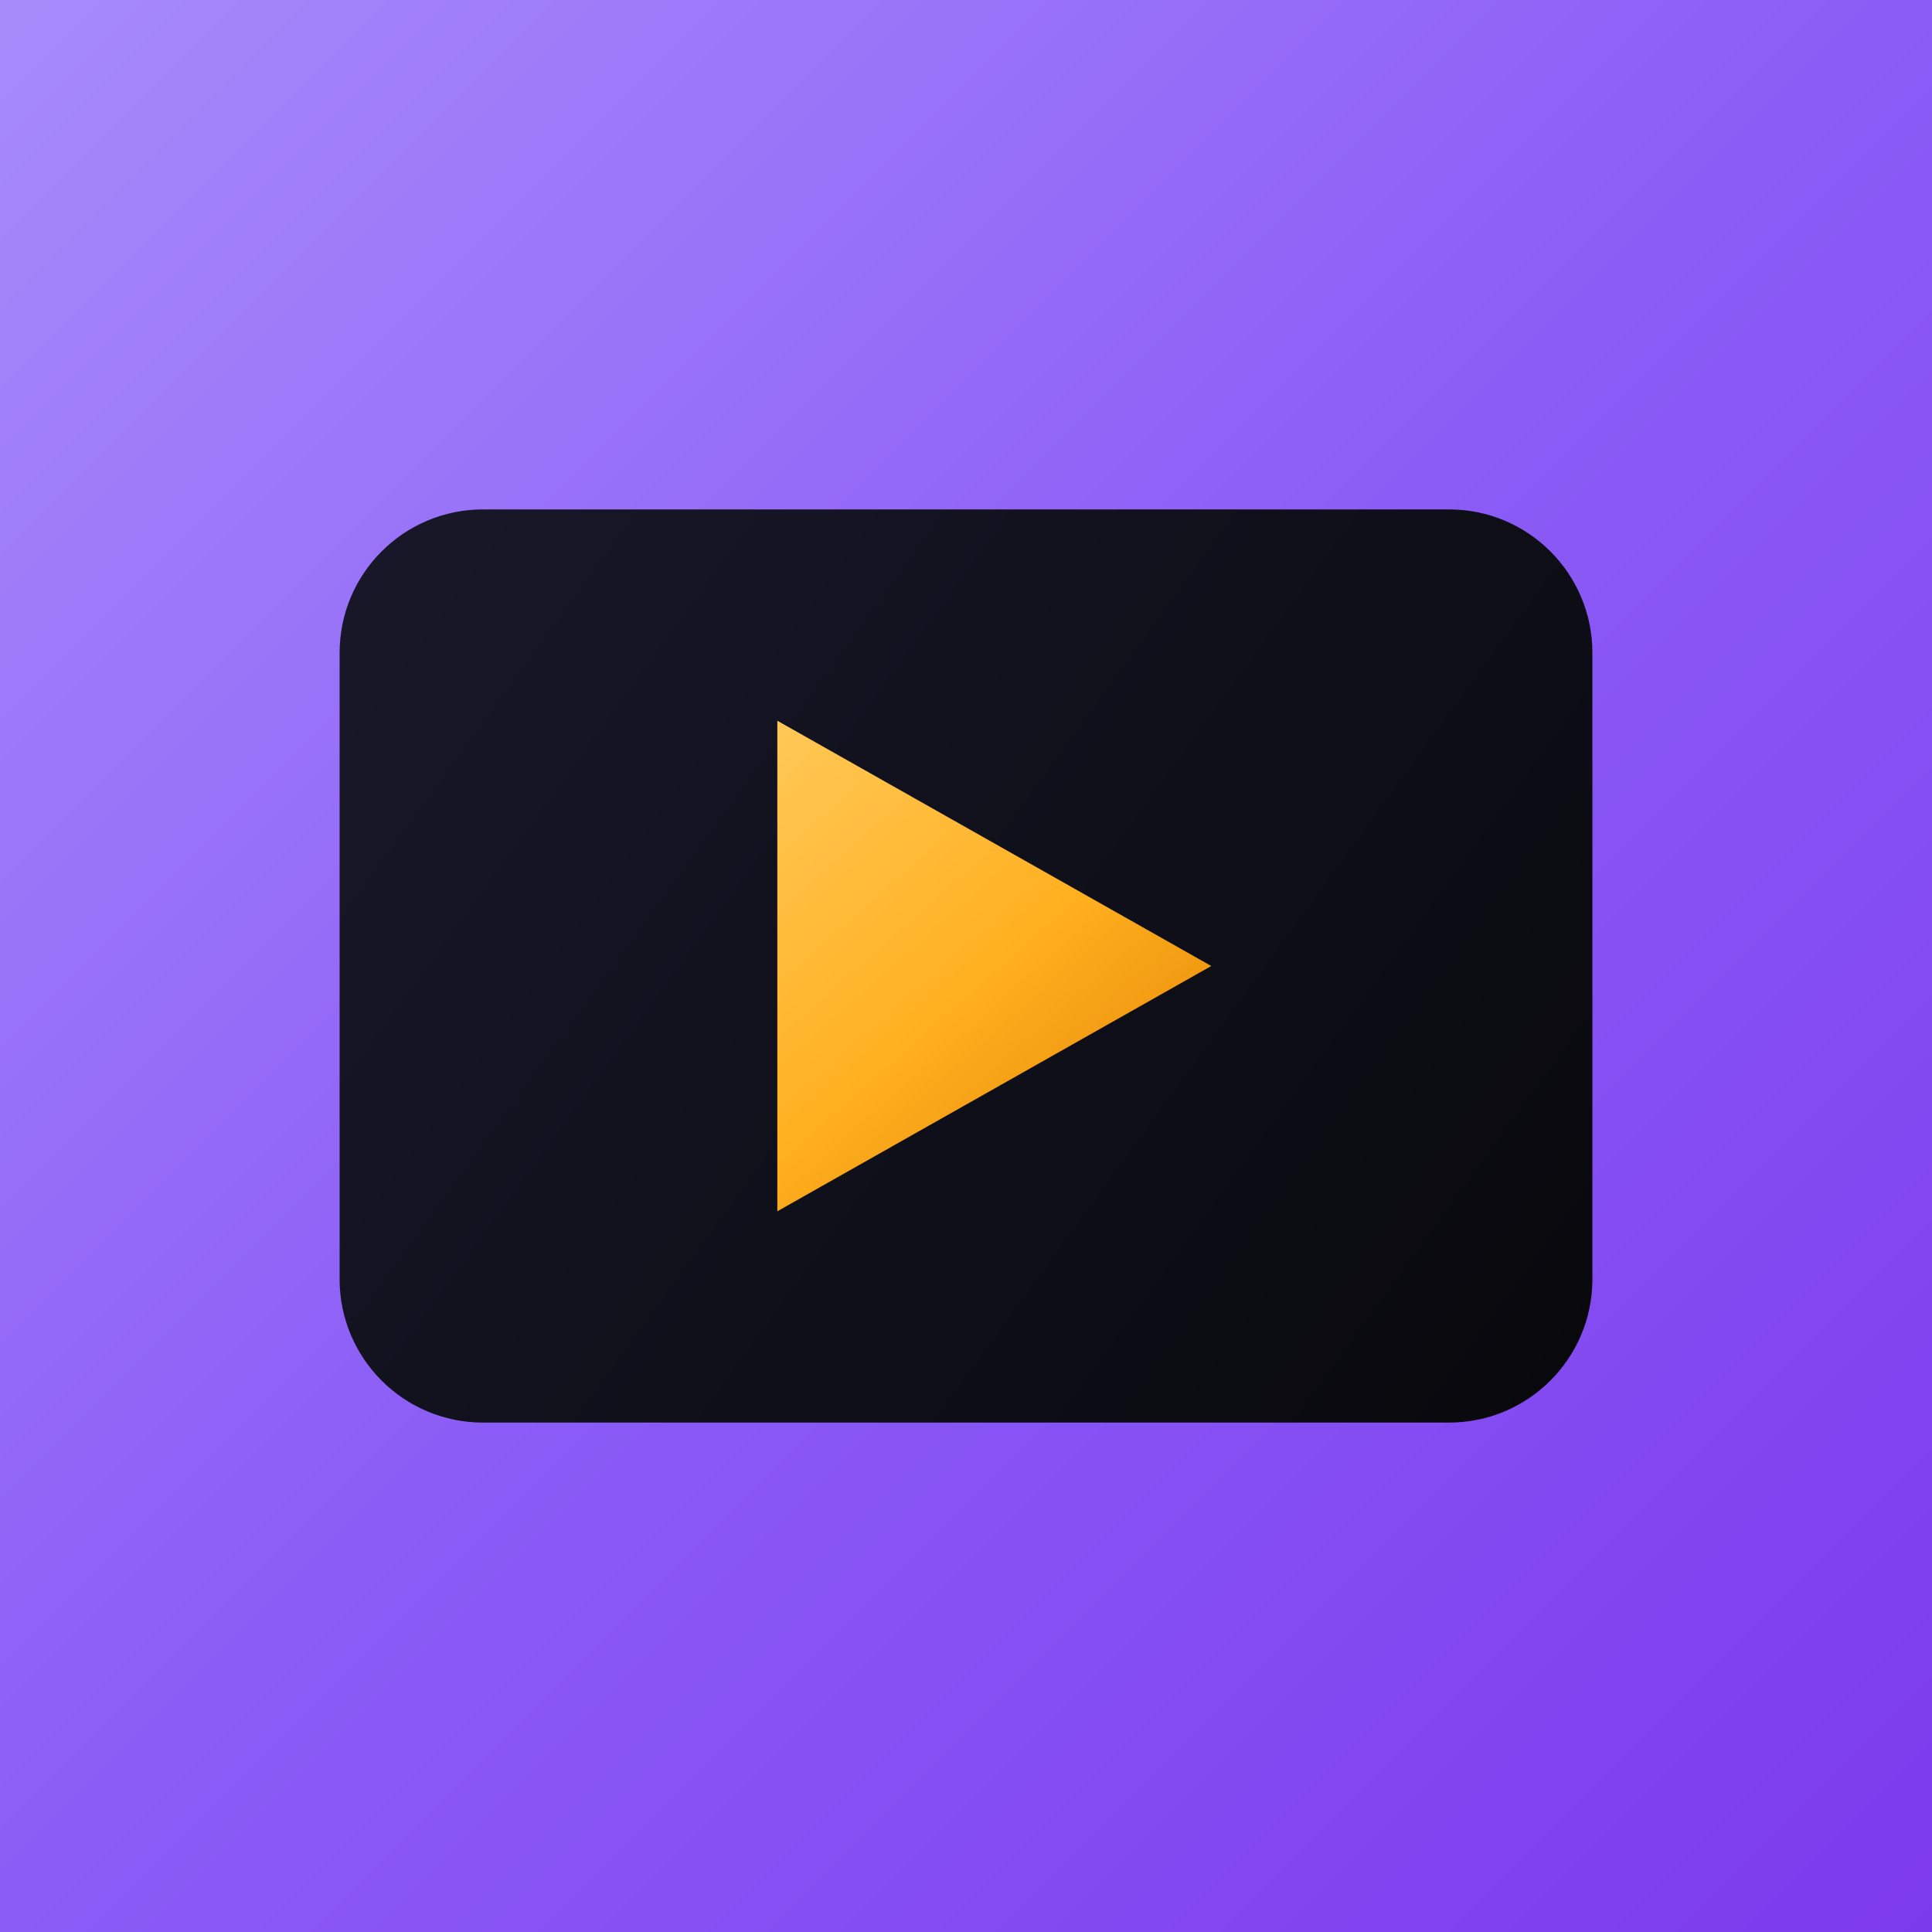
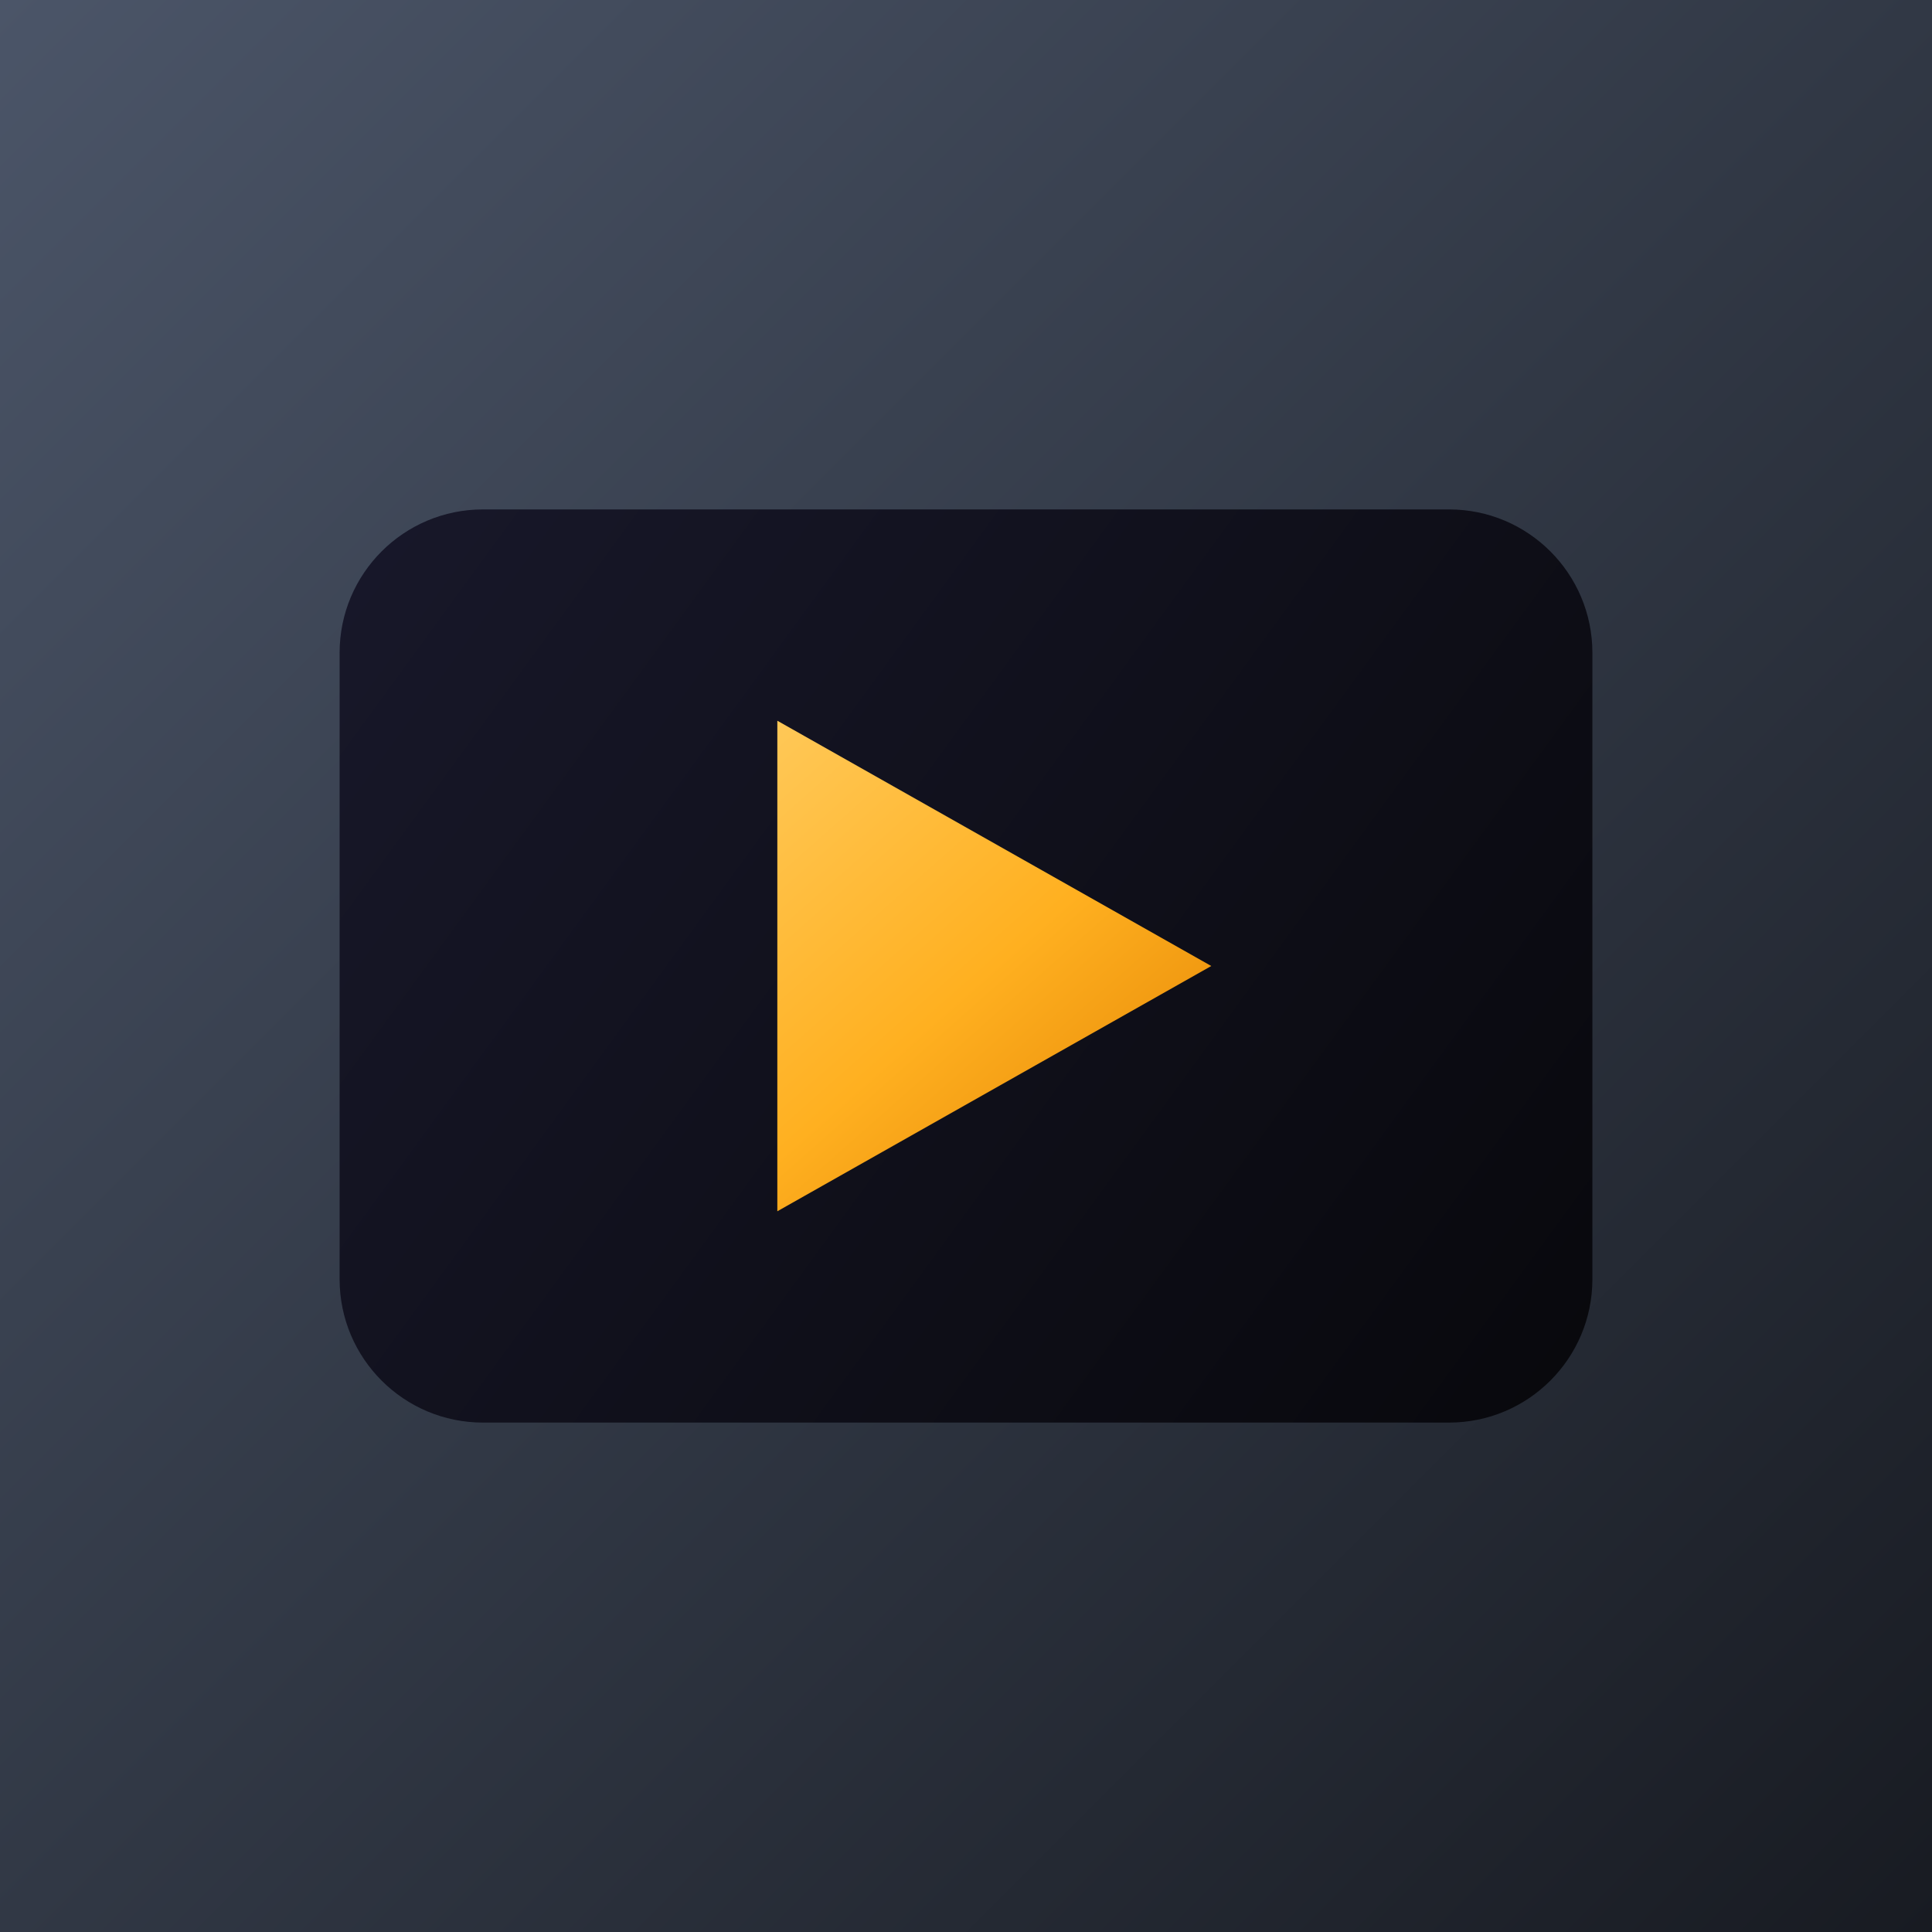
<svg xmlns="http://www.w3.org/2000/svg" viewBox="0 0 1024 1024">
  <defs>
    <linearGradient id="bg" x1="0" y1="0" x2="1024" y2="1024" gradientUnits="userSpaceOnUse">
-       <stop offset="0" stop-color="#a78bfa" />
-       <stop offset="0.5" stop-color="#8b5cf6" />
-       <stop offset="1" stop-color="#7c3aed" />
+       <stop offset="0" stop-color="#4b5568" />
+       <stop offset="0.5" stop-color="#313845" />
+       <stop offset="1" stop-color="#181b22" />
    </linearGradient>
    <linearGradient id="screen" x1="180" y1="270" x2="844" y2="754" gradientUnits="userSpaceOnUse">
      <stop offset="0" stop-color="#18182a" />
      <stop offset="1" stop-color="#08080c" />
    </linearGradient>
    <linearGradient id="play" x1="412" y1="382" x2="642" y2="642" gradientUnits="userSpaceOnUse">
      <stop offset="0" stop-color="#ffc857" />
      <stop offset="0.5" stop-color="#ffb020" />
      <stop offset="1" stop-color="#e07f00" />
    </linearGradient>
  </defs>
  <rect width="1024" height="1024" fill="url(#bg)" />
  <rect x="180" y="270" width="664" height="484" rx="76" fill="url(#screen)" />
  <path d="M412 382L642 512L412 642Z" fill="url(#play)" />
</svg>
